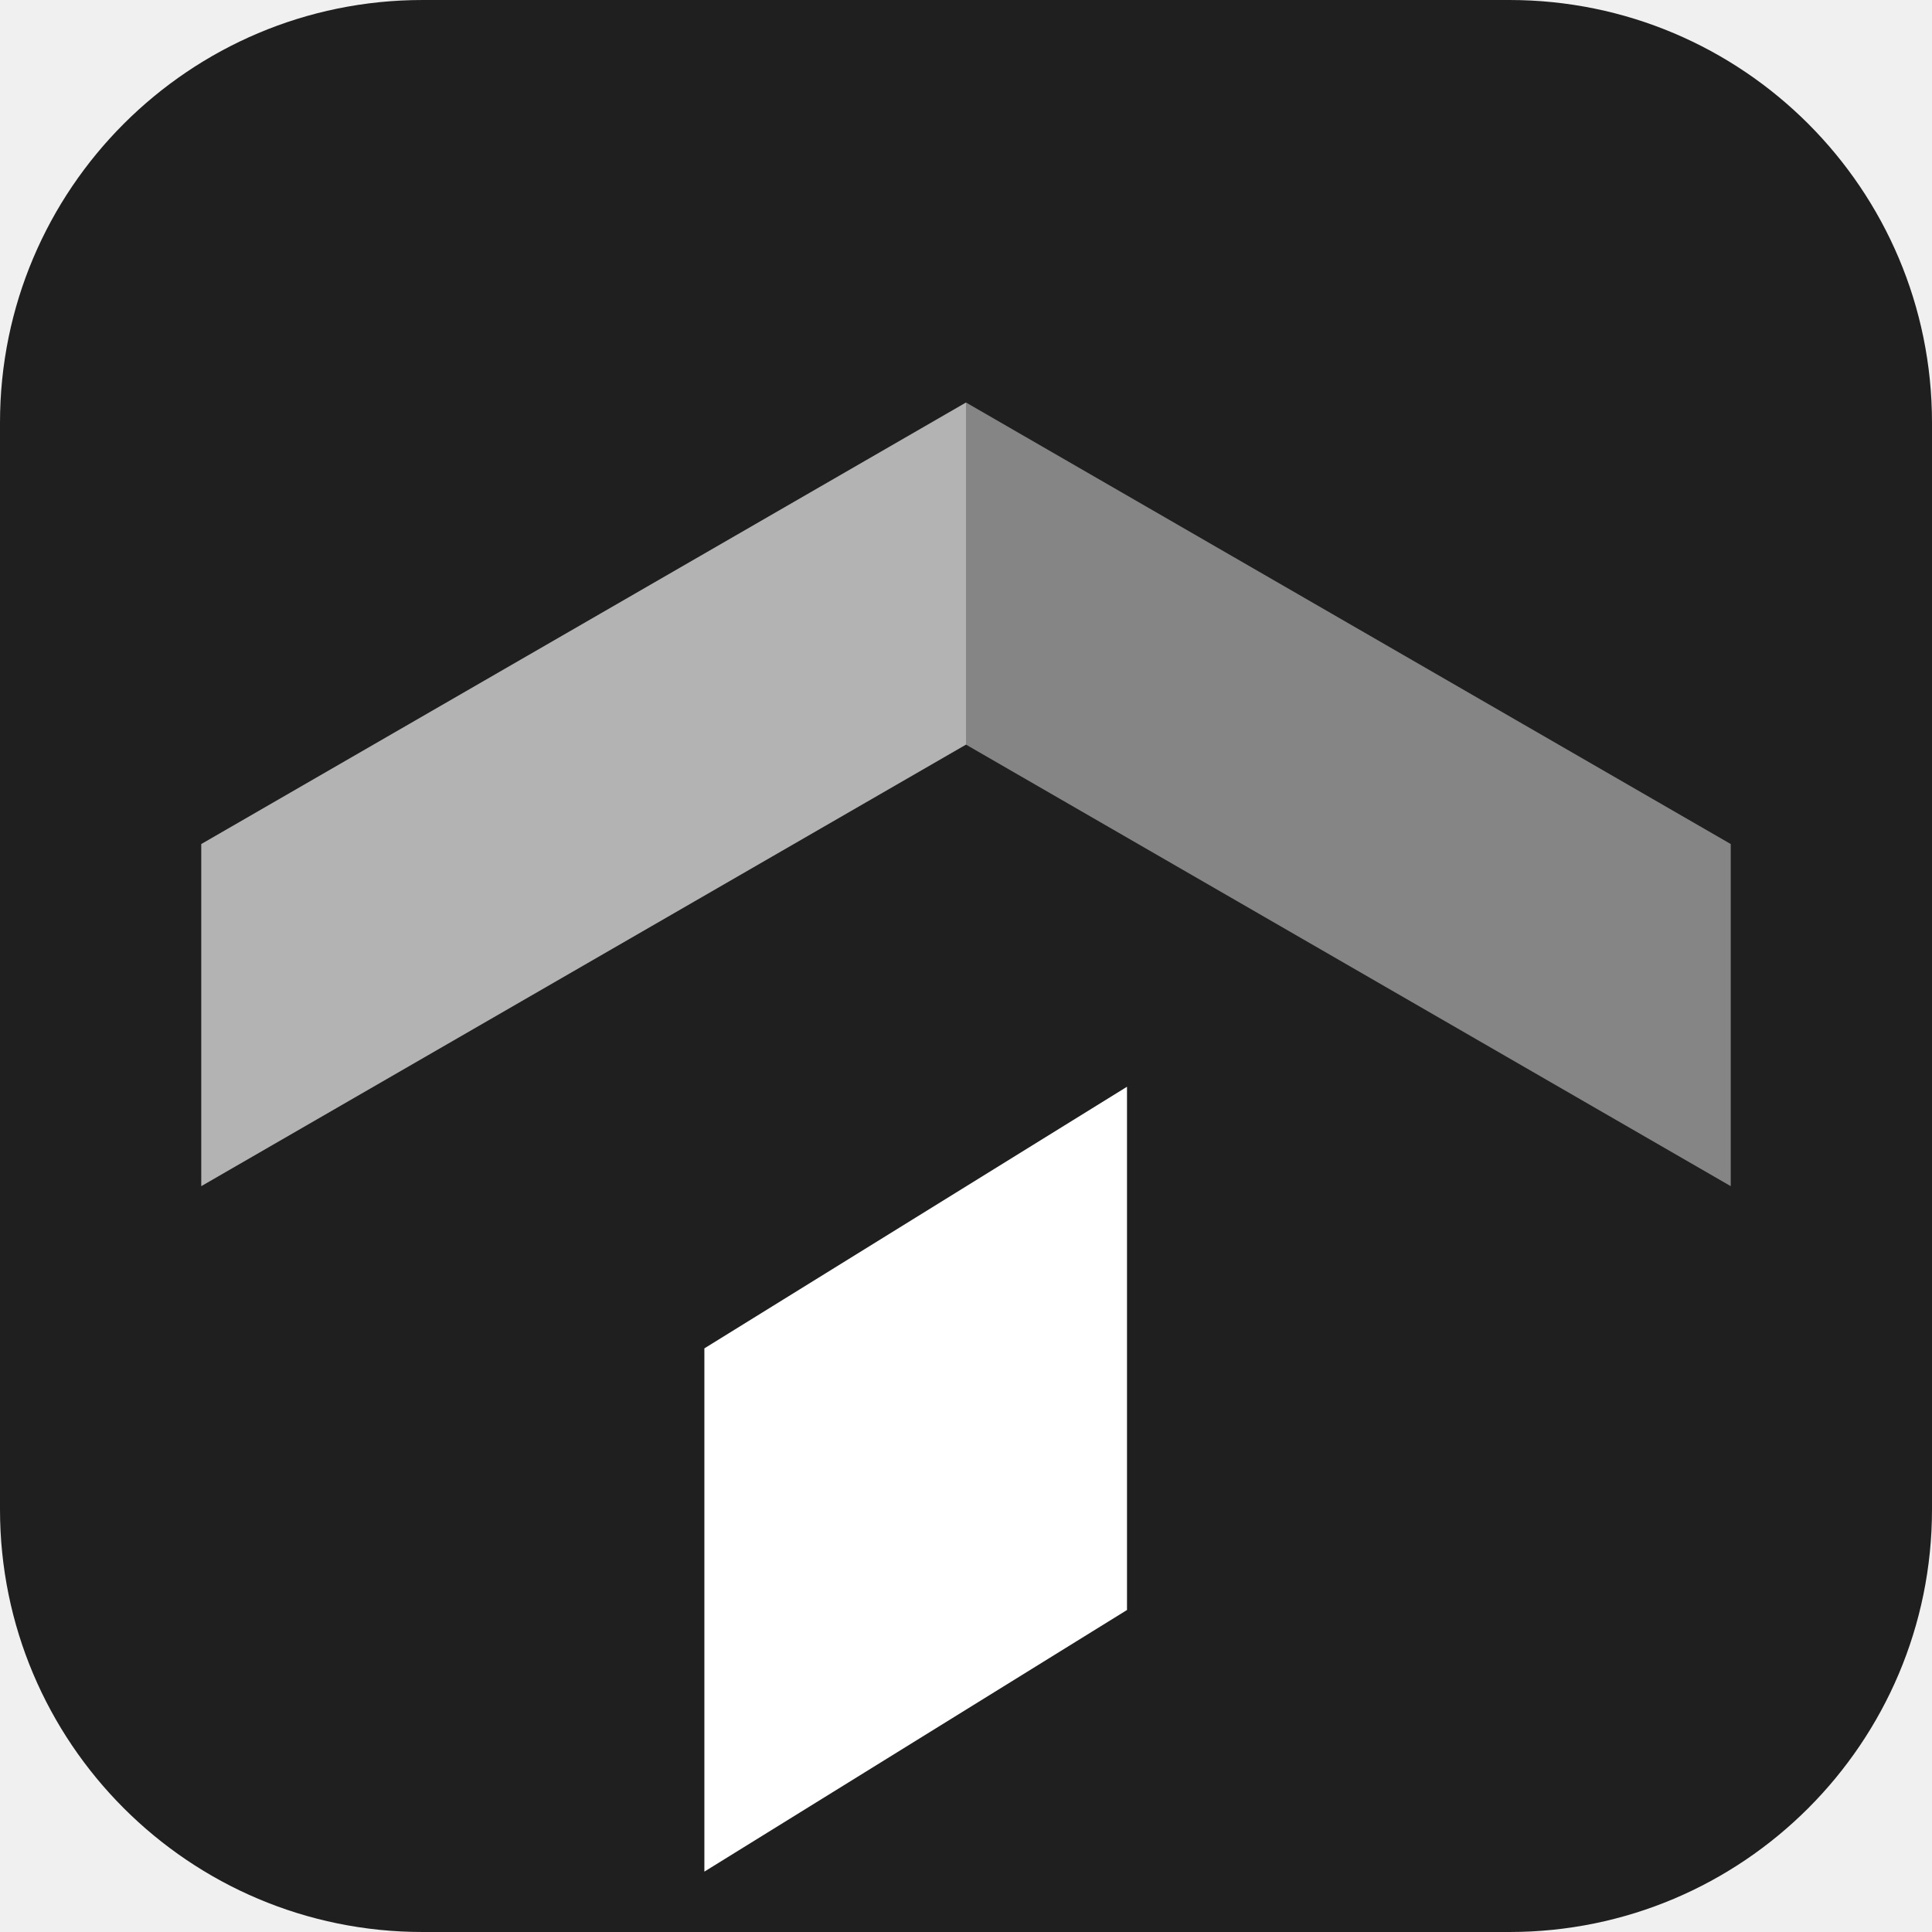
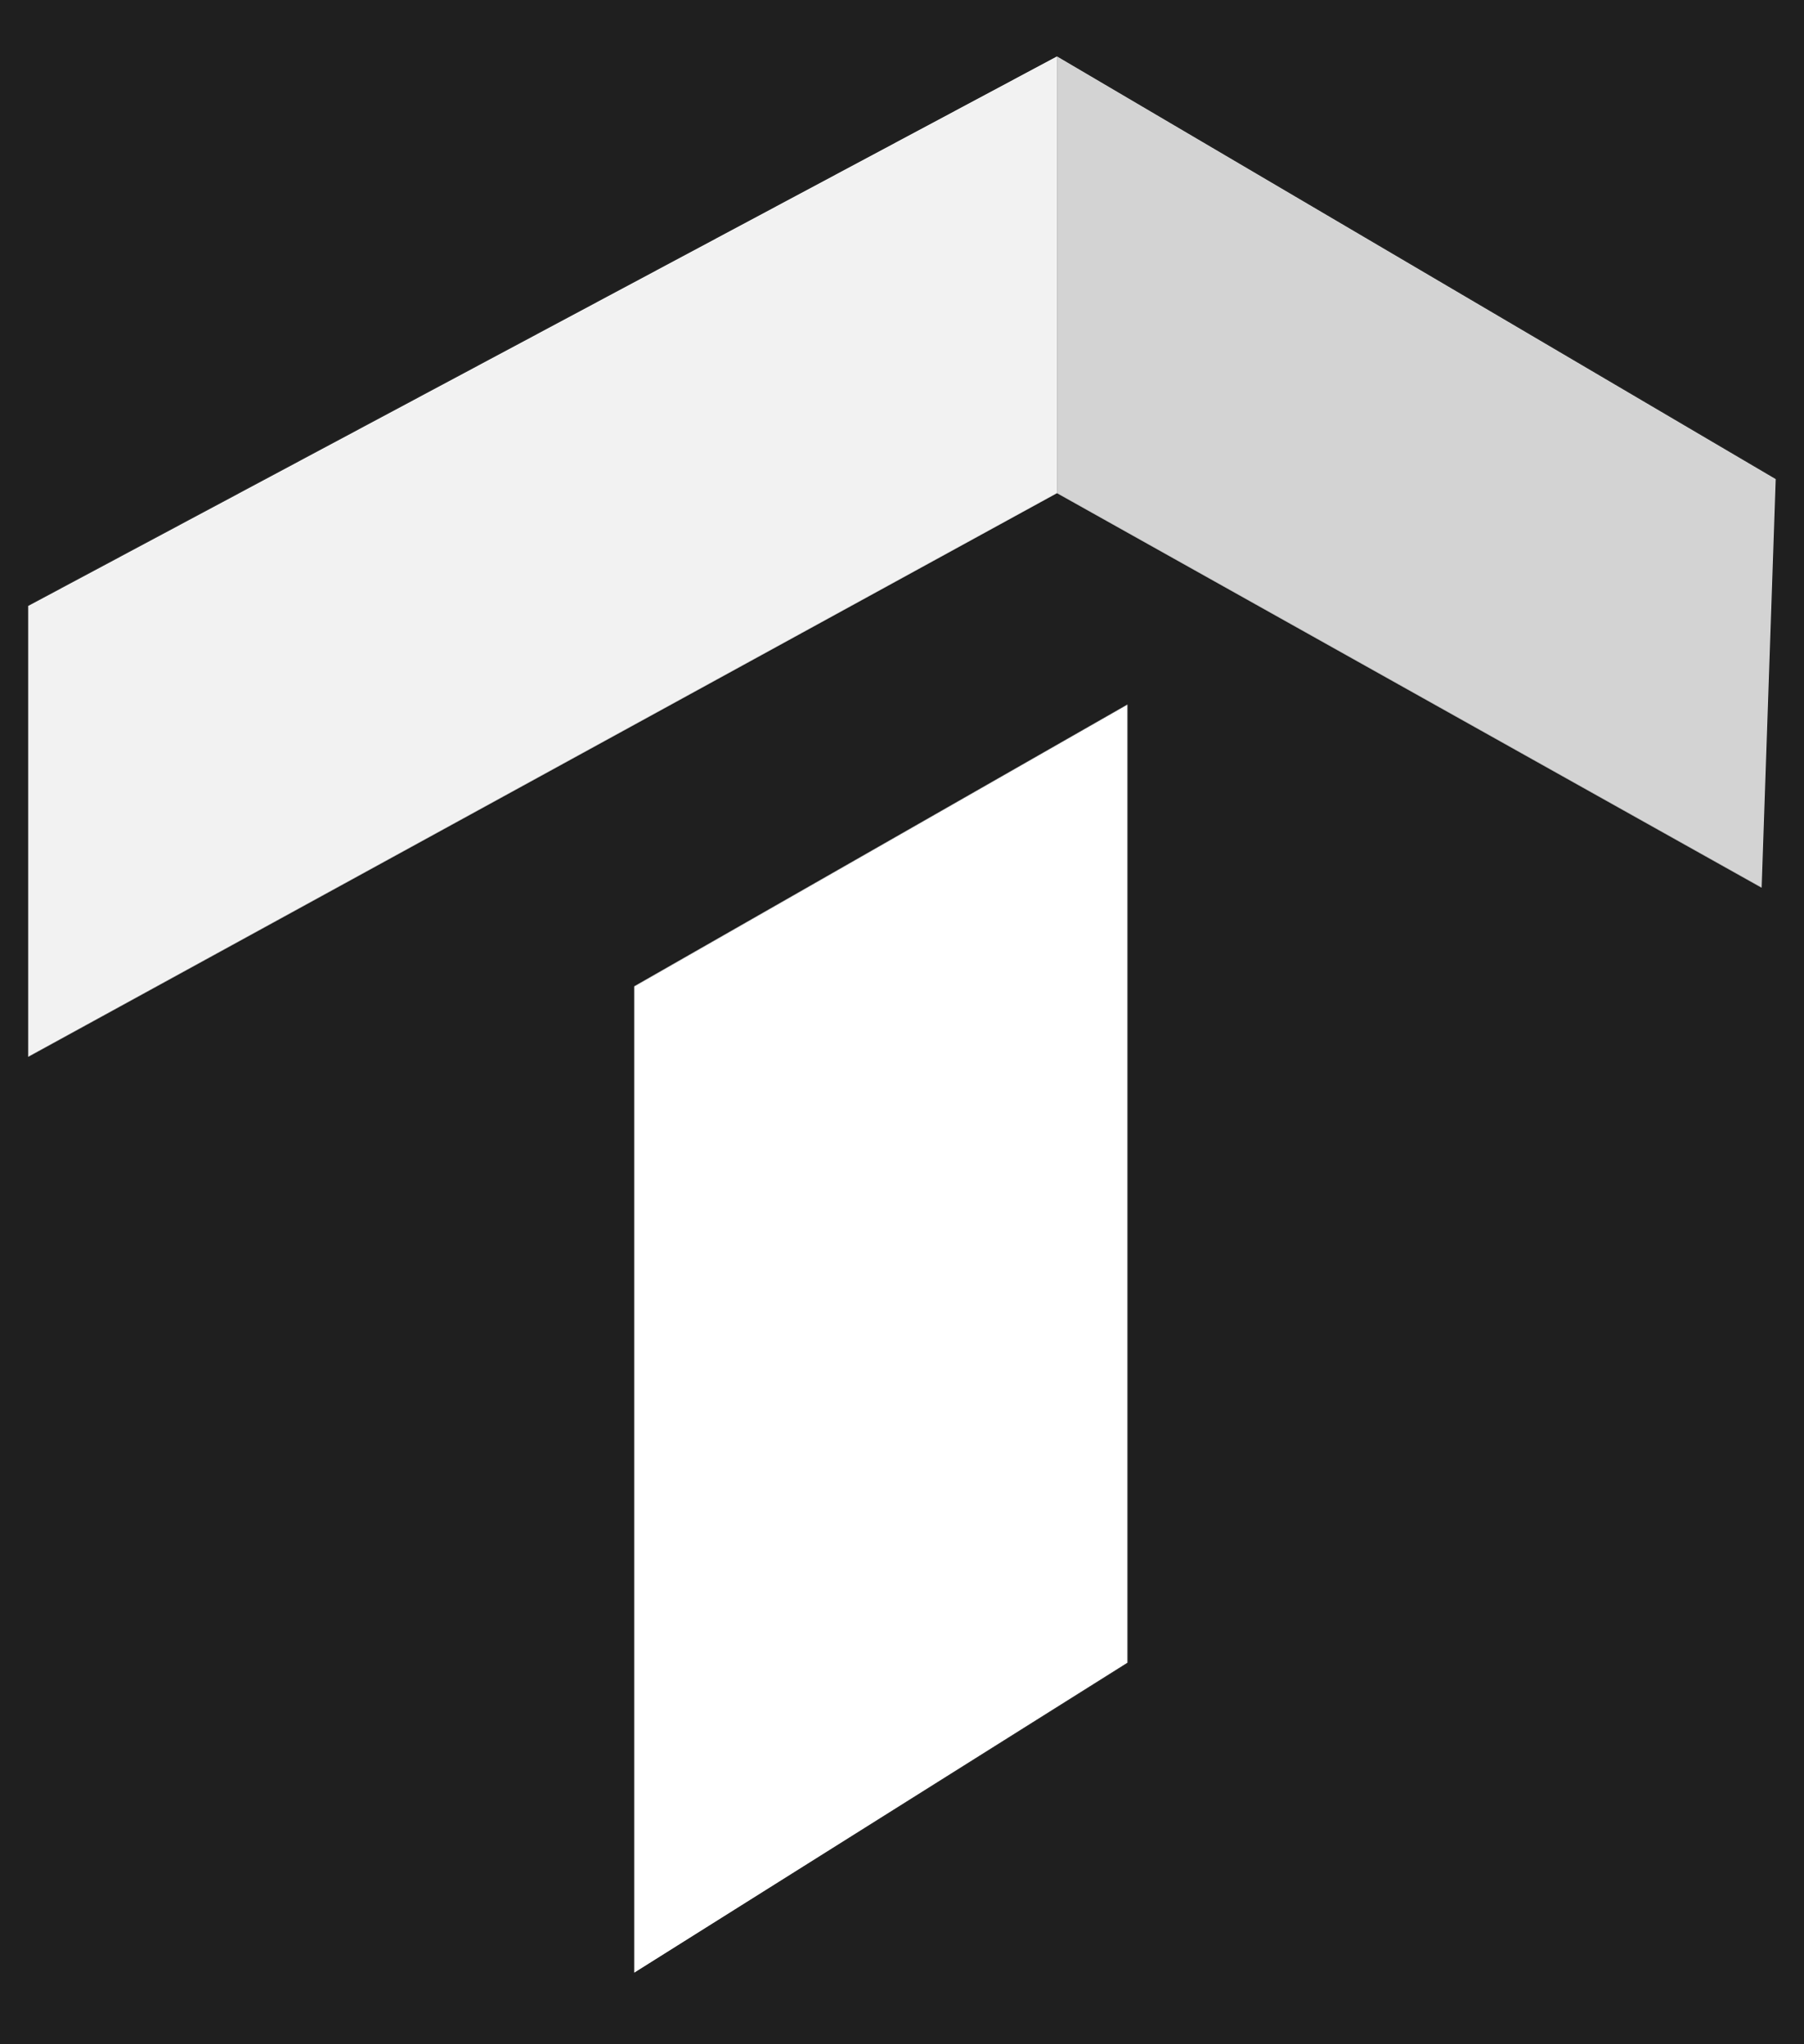
- <svg xmlns="http://www.w3.org/2000/svg" width="96" height="96" viewBox="0 0 96 96" role="img" aria-label="TEKTON logo corrected version 2">
-   <rect width="96" height="96" rx="21" fill="#1F1F1F" />
-   <g class="tekton-mark">
-     <path d="M 10 41.94 L 48 20 L 48 37 L 10 58.94 Z" fill="#B3B3B3" />
-     <path d="M 48 20 L 86 41.94 L 86 58.94 L 48 37 Z" fill="#858585" />
-     <path d="M 35 67 L 56 54 L 56 80 L 35 93 Z" fill="#FFFFFF" />
-   </g>
+ <svg xmlns="http://www.w3.org/2000/svg" viewBox="0 0 128 145" width="128" height="145" role="img" aria-label="TEKTON approved symbol">
+   <rect x="-9" y="-4" width="146" height="153" rx="20" fill="#1F1F1F" />
+   <path d="M 2 43 L 75 4 L 75 35 L 2 75 Z" fill="#F2F2F2" />
+   <path d="M 75 4 L 126 34 L 125 63 L 75 35 Z" fill="#D3D3D3" />
+   <path d="M 45 70 L 80 50 L 80 118 L 45 140 Z" fill="#FFFFFF" />
</svg>
